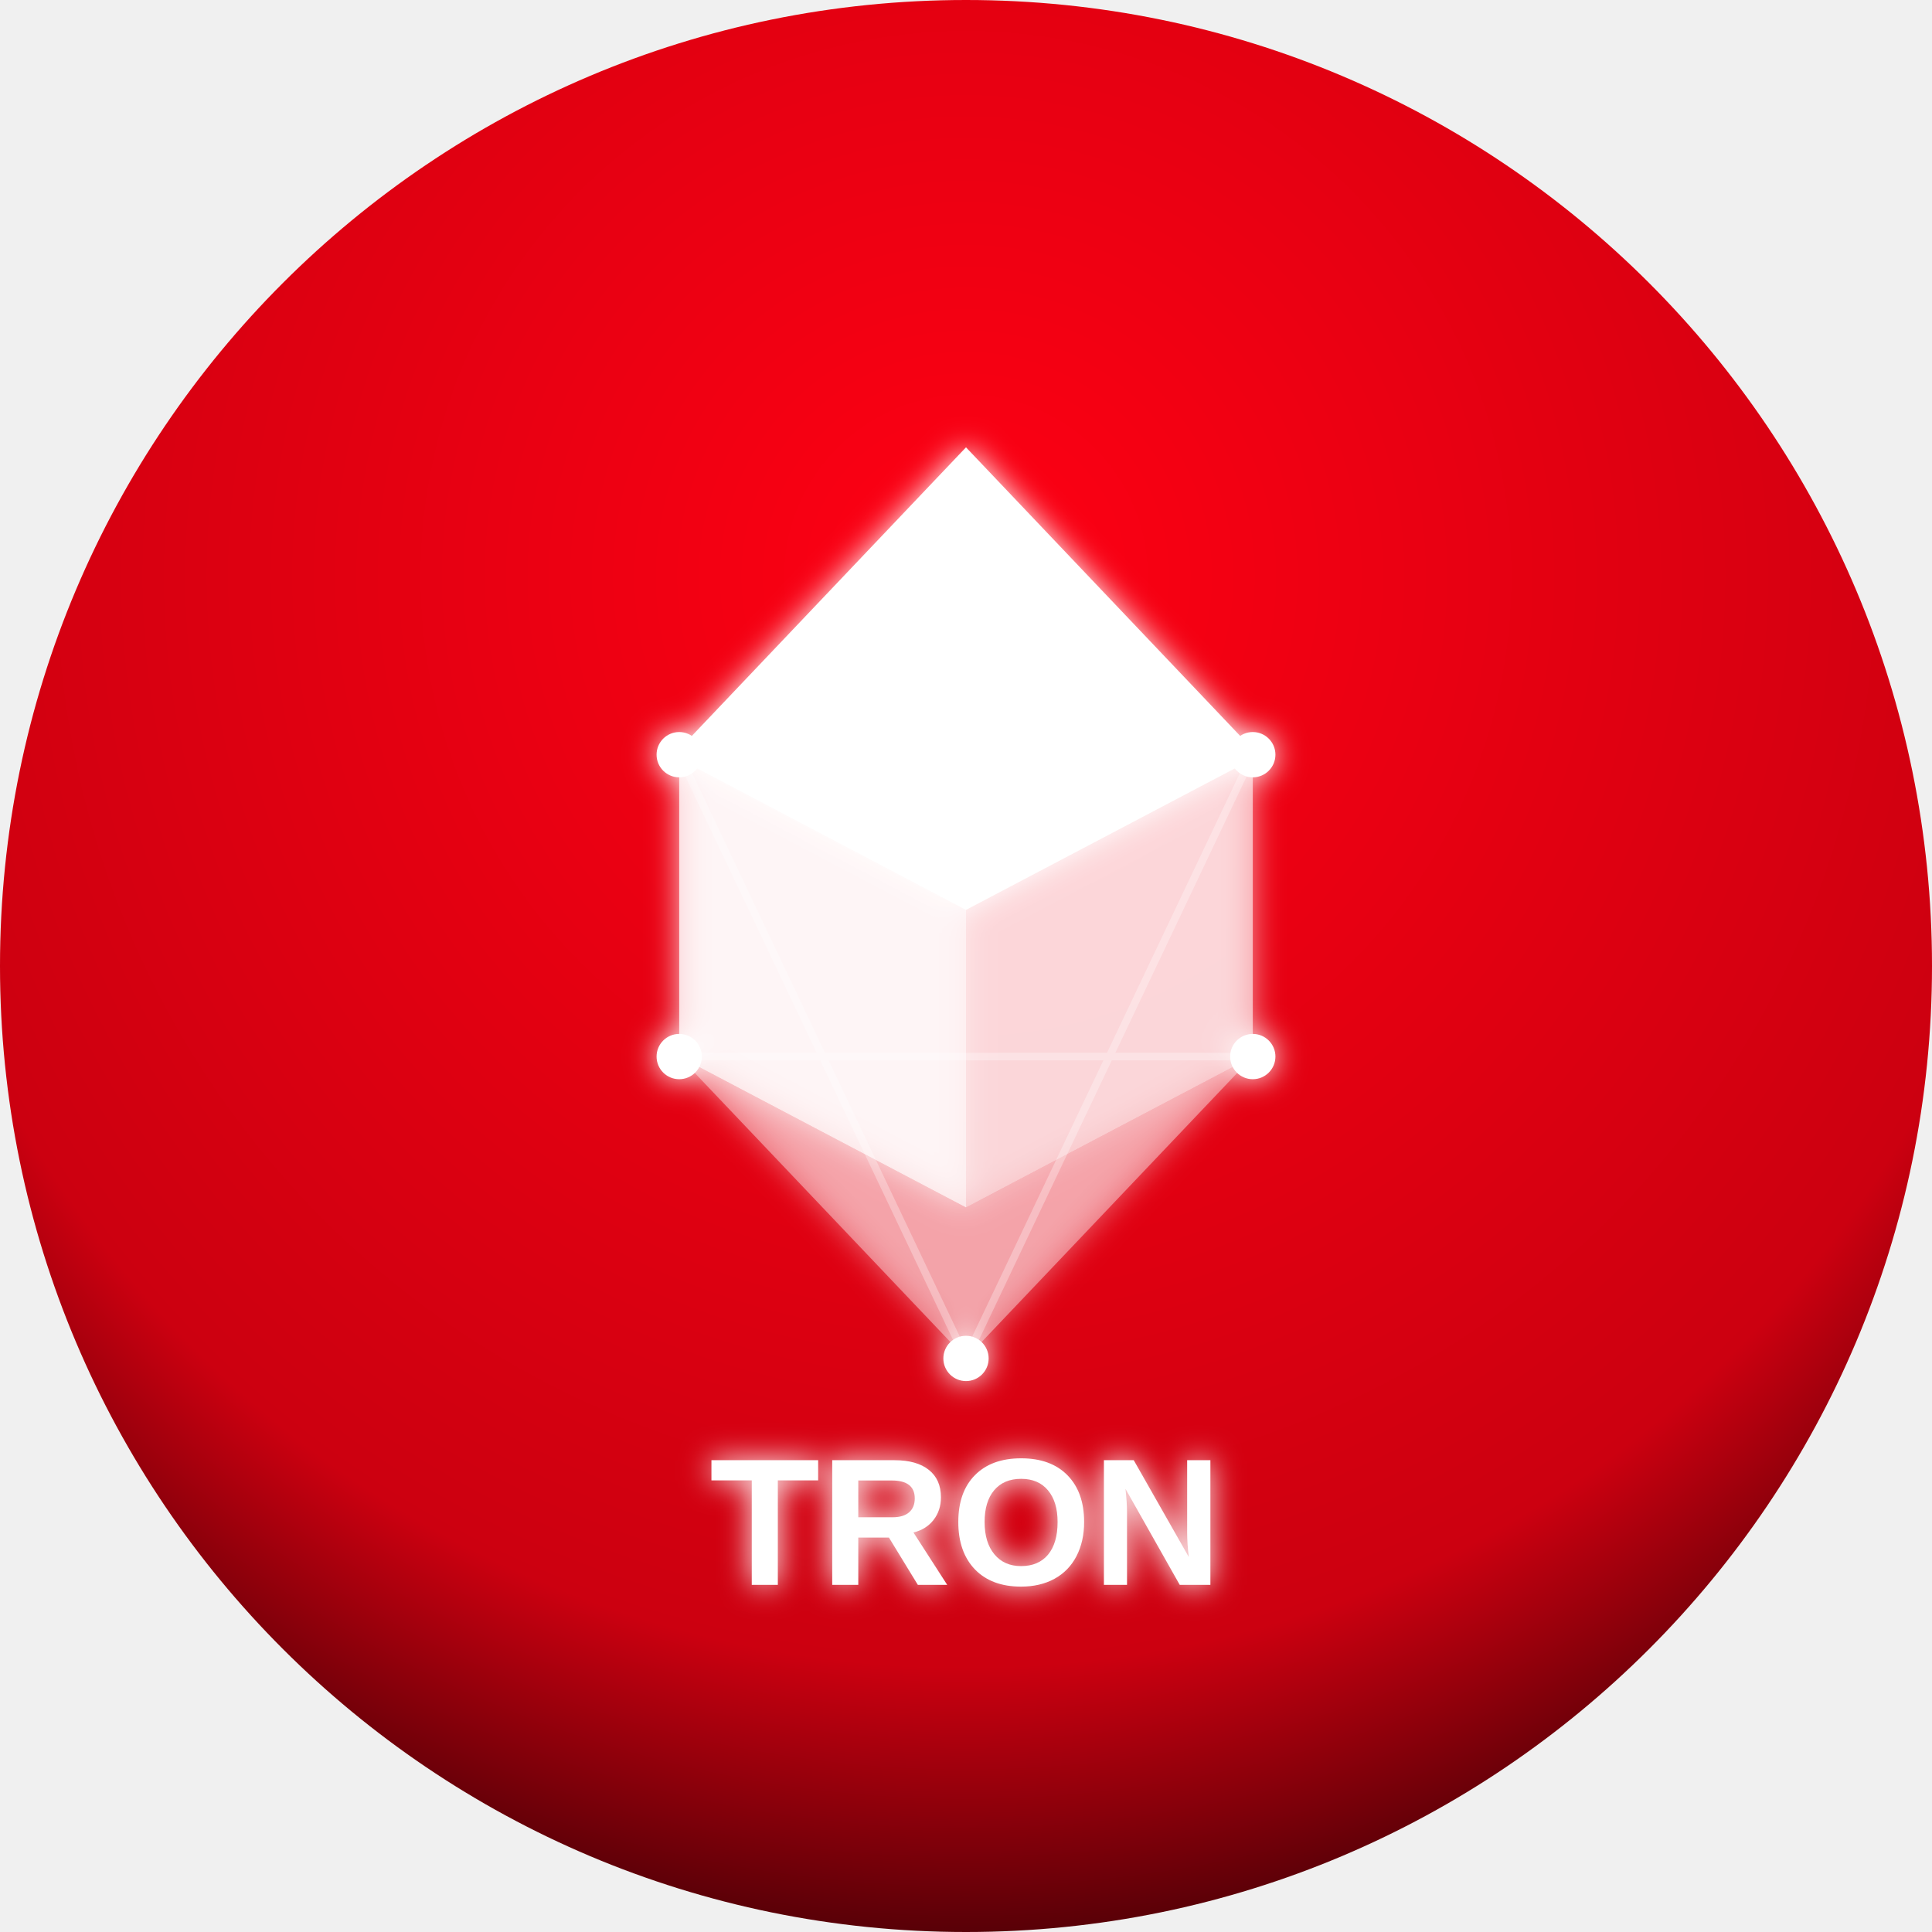
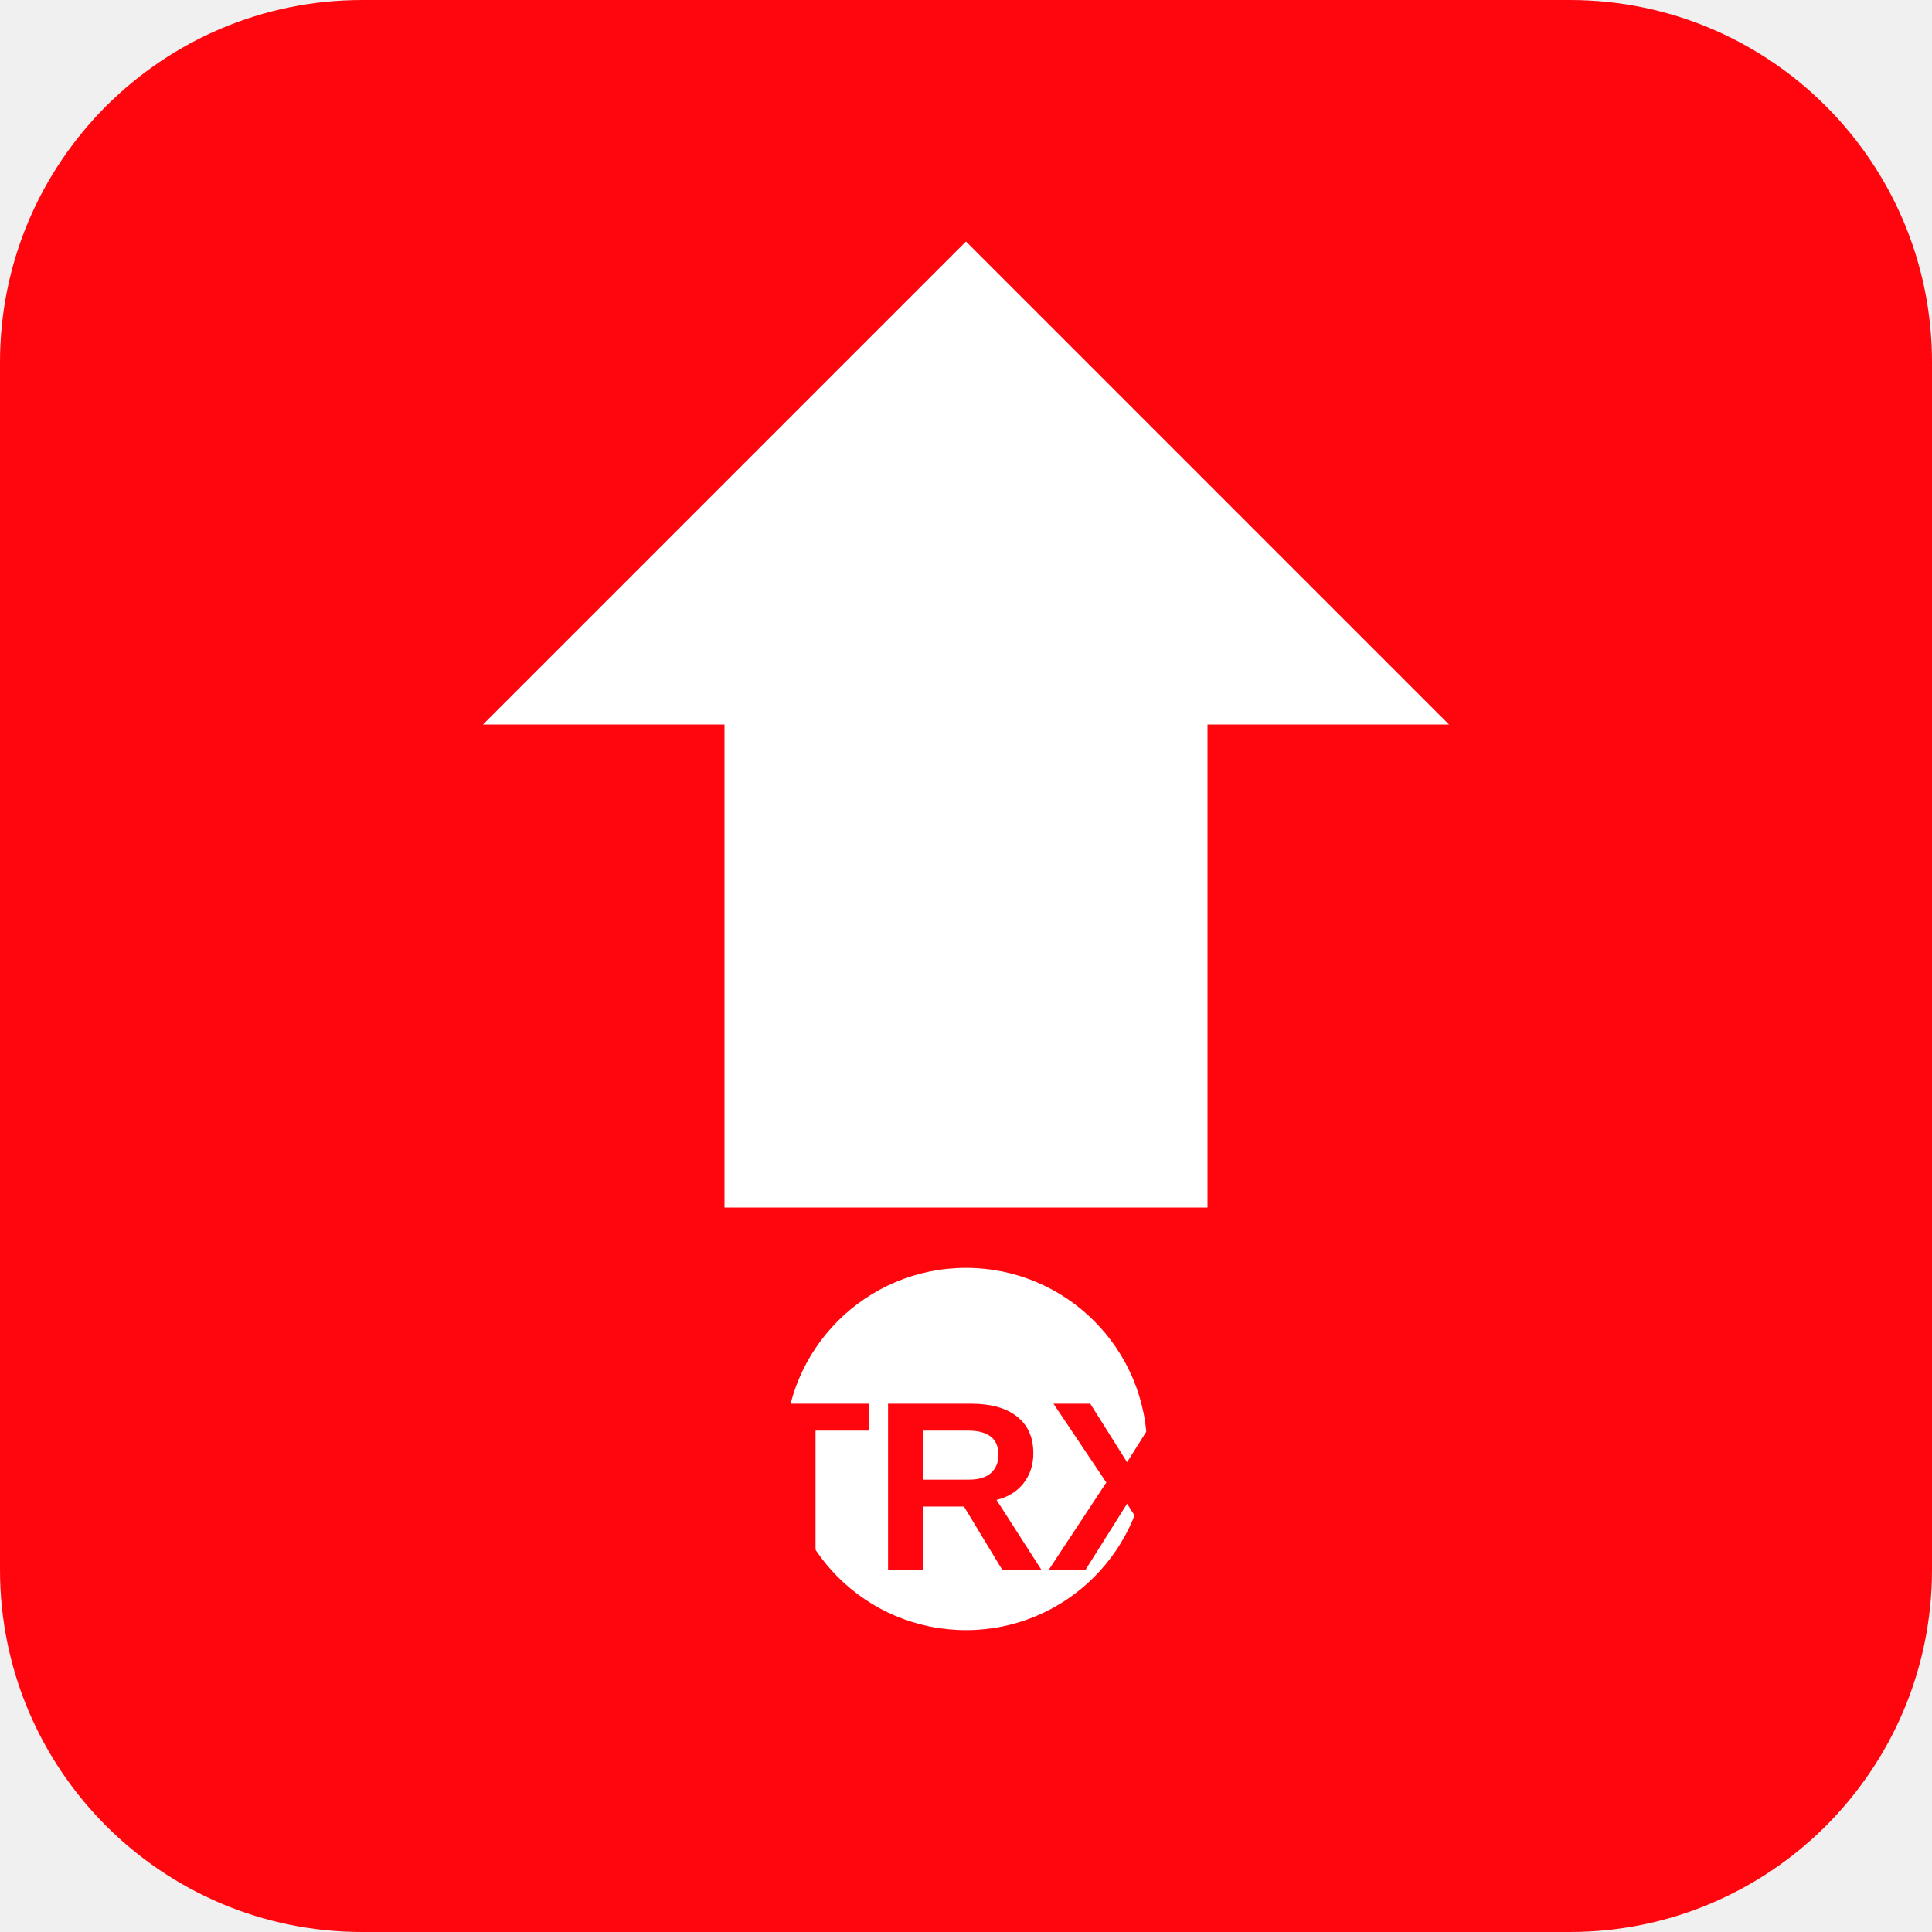
- <svg xmlns="http://www.w3.org/2000/svg" width="256" height="256" viewBox="0 0 256 256">
-   <defs>
-     <radialGradient id="tronBackground" cx="50%" cy="30%" r="80%">
-       <stop offset="0%" style="stop-color:#FF0013;stop-opacity:1" />
-       <stop offset="70%" style="stop-color:#CC0010;stop-opacity:1" />
-       <stop offset="100%" style="stop-color:#000000;stop-opacity:1" />
-     </radialGradient>
-     <filter id="whiteGlow" x="-50%" y="-50%" width="200%" height="200%">
-       <feGaussianBlur stdDeviation="2" result="coloredBlur" />
-       <feMerge>
-         <feMergeNode in="coloredBlur" />
-         <feMergeNode in="SourceGraphic" />
-       </feMerge>
-     </filter>
-   </defs>
-   <circle cx="128" cy="128" r="128" fill="url(#tronBackground)" />
-   <g fill="white" filter="url(#whiteGlow)">
-     <path d="M128 60 L90 100 L128 120 L166 100 Z" fill="white" stroke="white" stroke-width="1" />
-     <path d="M128 120 L90 100 L90 140 L128 160 Z" fill="white" opacity="0.8" />
-     <path d="M128 120 L166 100 L166 140 L128 160 Z" fill="white" opacity="0.6" />
-     <path d="M90 140 L128 160 L166 140 L128 180 Z" fill="white" opacity="0.4" />
-     <circle cx="90" cy="100" r="3" fill="white" />
-     <circle cx="166" cy="100" r="3" fill="white" />
-     <circle cx="90" cy="140" r="3" fill="white" />
-     <circle cx="166" cy="140" r="3" fill="white" />
-     <circle cx="128" cy="180" r="3" fill="white" />
-   </g>
-   <text x="128" y="210" text-anchor="middle" fill="white" font-family="Arial, sans-serif" font-size="24" font-weight="bold" filter="url(#whiteGlow)">TRON</text>
-   <g stroke="white" stroke-width="1" opacity="0.3" fill="none">
-     <line x1="90" y1="100" x2="166" y2="100" />
-     <line x1="90" y1="100" x2="128" y2="180" />
-     <line x1="166" y1="100" x2="128" y2="180" />
-     <line x1="90" y1="140" x2="166" y2="140" />
-   </g>
+ <svg xmlns="http://www.w3.org/2000/svg" width="64" height="64" viewBox="0 0 64 64" fill="none">
+   <rect width="64" height="64" rx="12" fill="#FF060F" />
+   <path d="M32 8L48 24H40V40H24V24H16L32 8Z" fill="white" />
+   <circle cx="32" cy="48" r="6" fill="white" />
+   <text x="32" y="52" text-anchor="middle" fill="#FF060F" font-family="Arial" font-size="8" font-weight="bold">TRX</text>
</svg>
